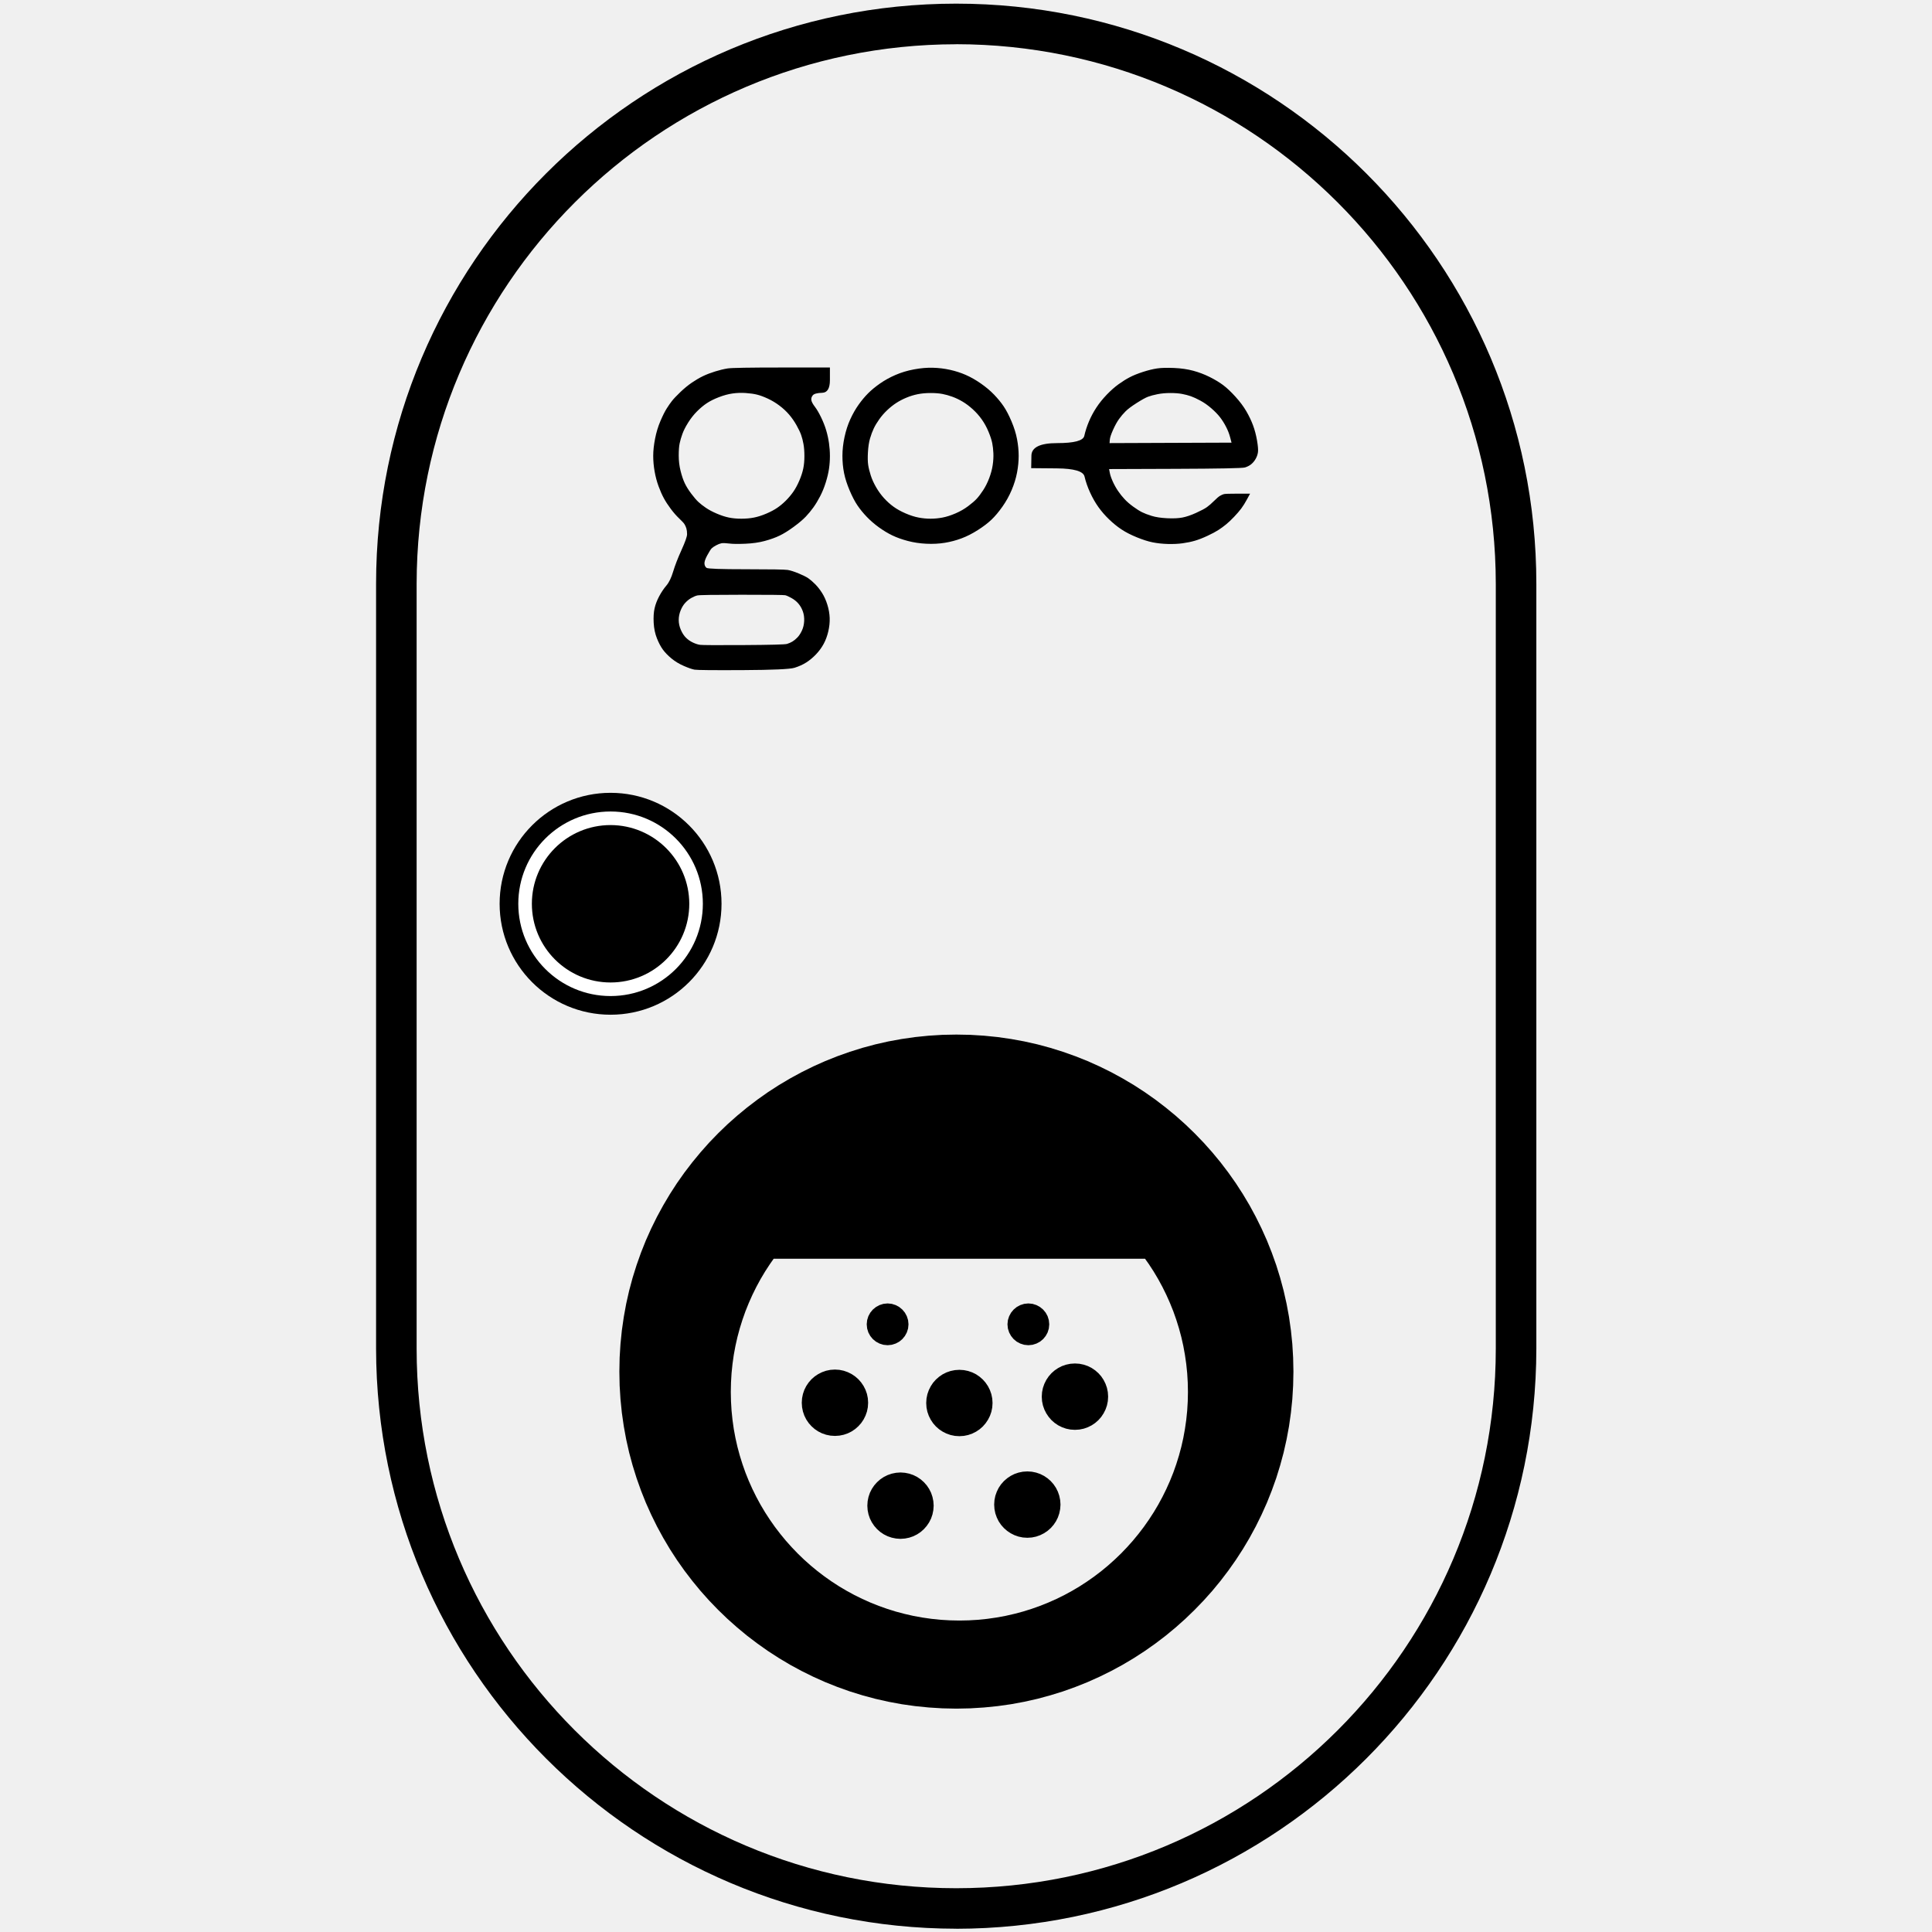
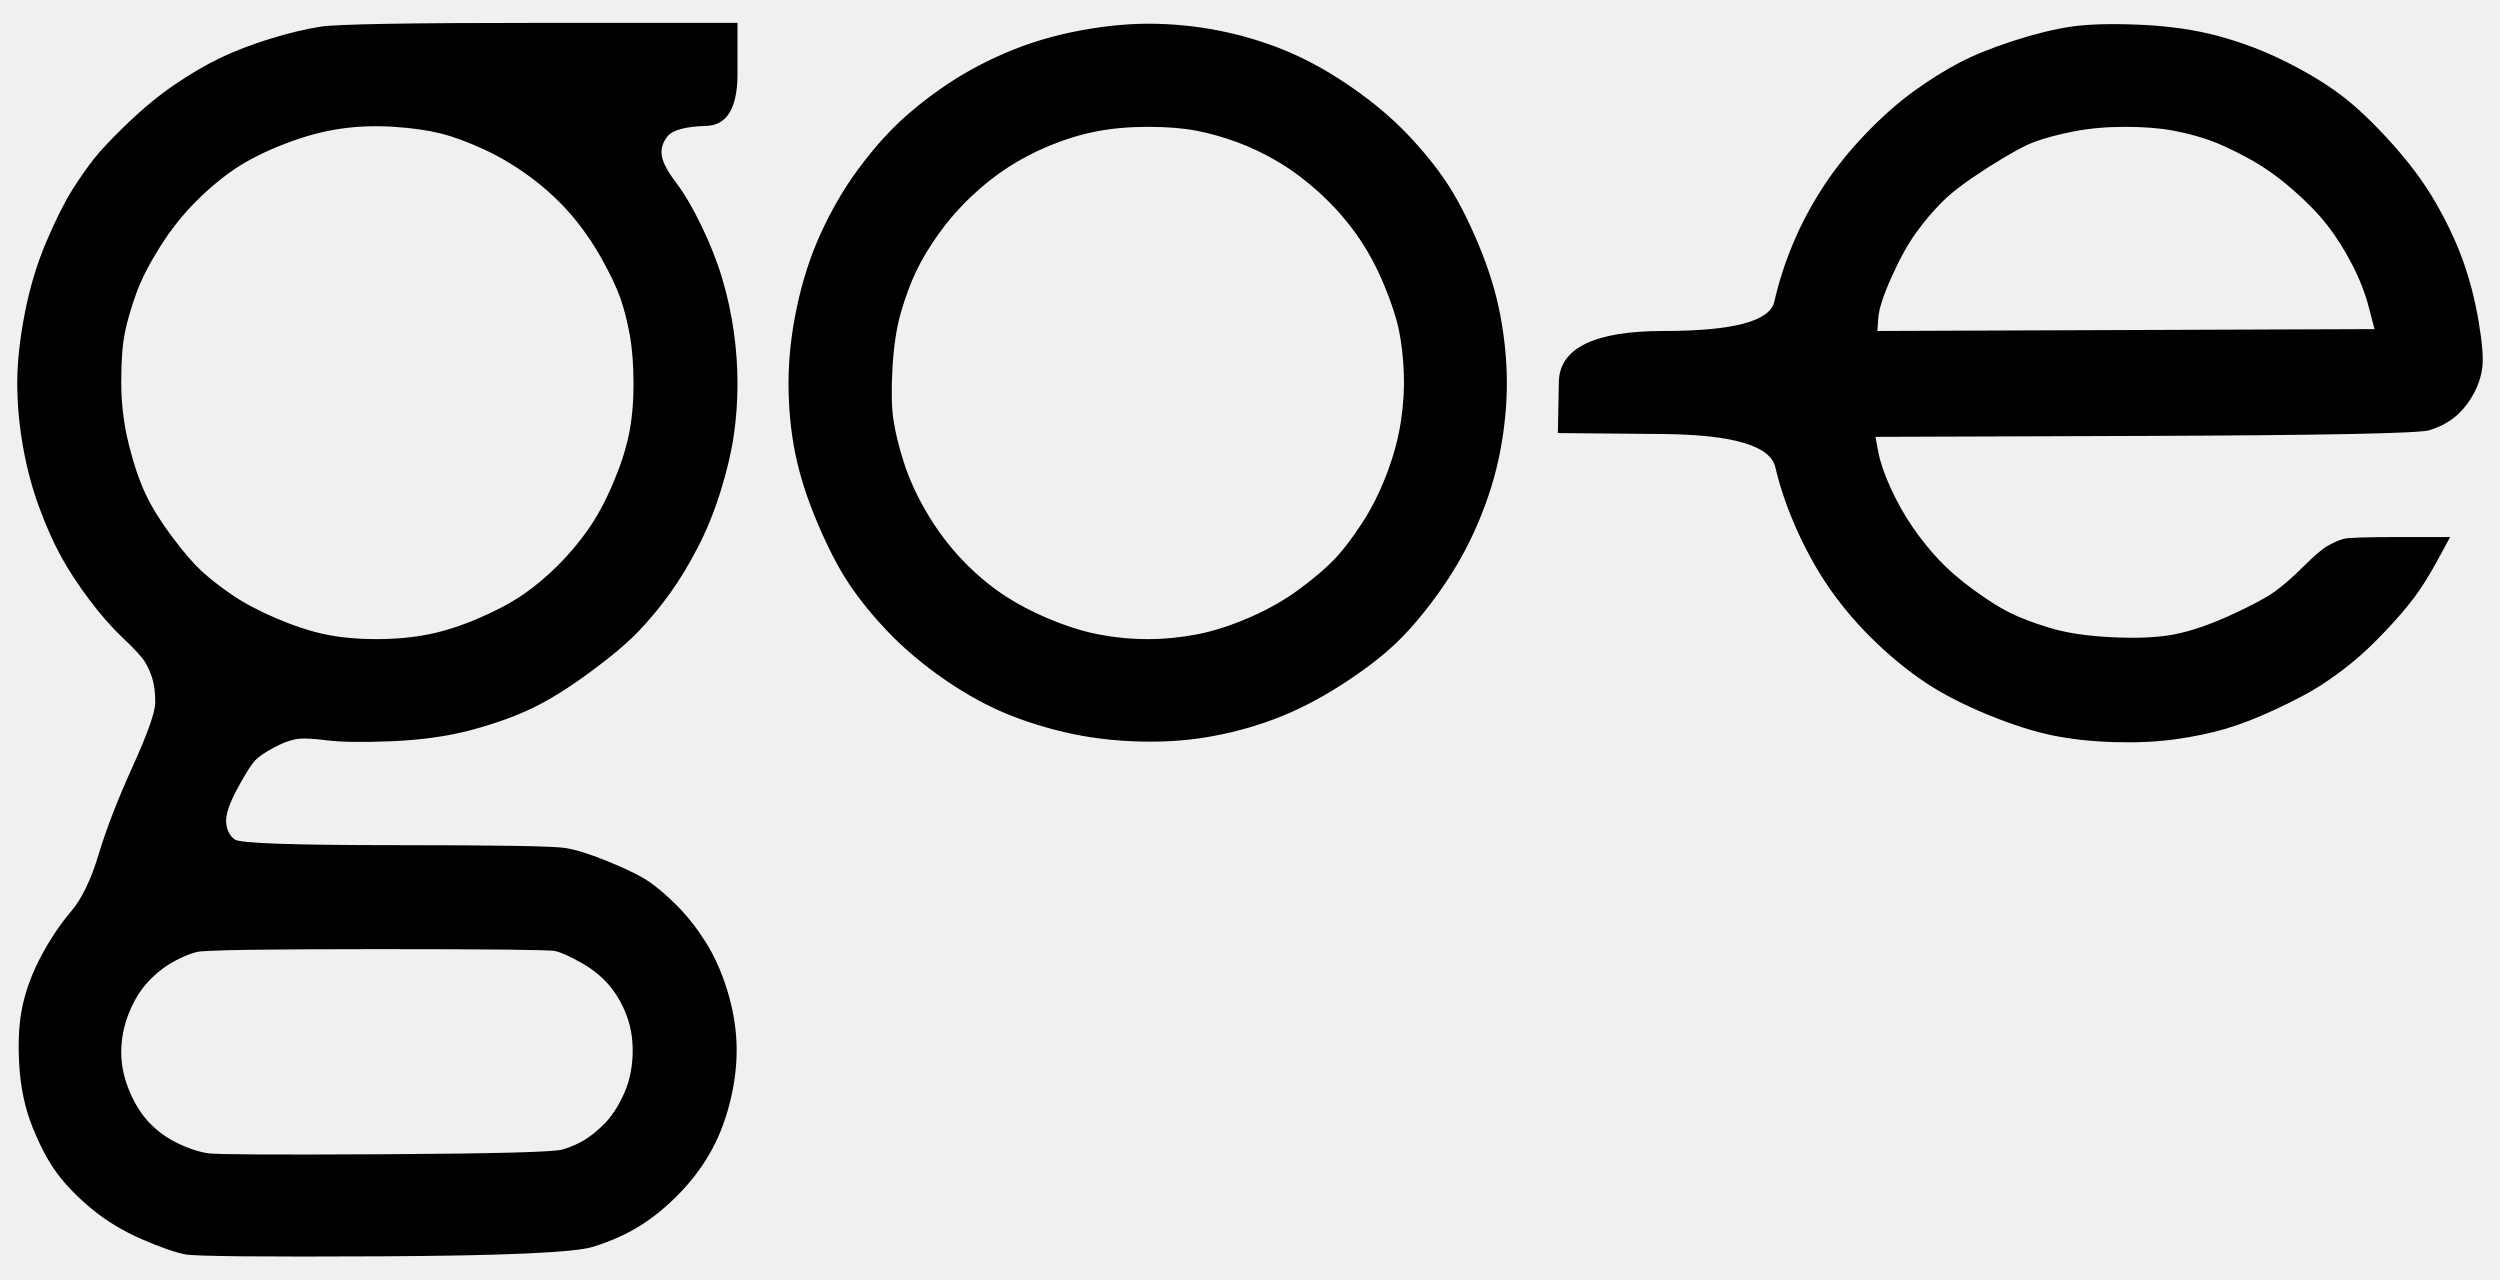
- <svg xmlns="http://www.w3.org/2000/svg" xmlns:ns1="http://vectornator.io" height="100%" stroke-miterlimit="10" style="fill-rule:nonzero;clip-rule:evenodd;stroke-linecap:round;stroke-linejoin:round;" version="1.1" viewBox="0 0 535.5 535.5" width="100%" xml:space="preserve">
+ <svg xmlns="http://www.w3.org/2000/svg" xmlns:ns1="http://vectornator.io" height="100%" stroke-miterlimit="10" style="fill-rule:nonzero;clip-rule:evenodd;stroke-linecap:round;stroke-linejoin:round;" version="1.1" viewBox="0 0 170 87" width="100%" xml:space="preserve">
  <defs />
-   <clipPath id="ArtboardFrame">
-     <rect height="535.5" width="535.5" x="0" y="0" />
-   </clipPath>
-   <g clip-path="url(#ArtboardFrame)" id="Untitled" ns1:layerName="Untitled">
-     <path d="M265.036 534.589C176.279 534.485 104.351 462.563 104.239 373.806L104.239 161.809C104.239 73.004 176.23 1.012 265.036 1.012C353.842 1.012 425.834 73.004 425.834 161.809L425.834 373.806C425.73 462.569 353.799 534.5 265.036 534.604M265.036 12.266C182.476 12.345 115.565 79.249 115.478 161.809L115.478 373.806C115.478 456.405 182.437 523.365 265.036 523.365C347.635 523.365 414.595 456.405 414.595 373.806L414.595 161.809C414.516 79.243 347.603 12.33 265.036 12.251" fill="#000000" fill-rule="nonzero" opacity="1" stroke="none" />
-     <path d="M197.52 1185.1C210.89 1185.1 317.89 1185.1 331.27 1185.1C339.18 1185.1 345.6 1178.68 345.6 1170.77C345.6 1169.82 345.6 1165.04 345.6 1156.44L183.19 1156.44L183.19 1170.77C187.47 1180.33 192.24 1185.1 197.52 1185.1Z" fill="#000000" fill-rule="nonzero" opacity="1" stroke="none" />
-     <path d="M197.52 1185.1C210.89 1185.1 317.89 1185.1 331.27 1185.1C339.18 1185.1 345.6 1178.68 345.6 1170.77C345.6 1169.82 345.6 1165.04 345.6 1156.44L183.19 1156.44L183.19 1170.77C187.47 1180.33 192.24 1185.1 197.52 1185.1Z" fill="#000000" fill-opacity="0" fill-rule="nonzero" opacity="1" stroke="#000000" stroke-linecap="butt" stroke-linejoin="miter" stroke-opacity="0" stroke-width="1" />
-     <path d="M201.686 102.121C200.615 102.293 199.458 102.571 198.216 102.957C196.973 103.342 195.859 103.771 194.873 104.242C193.888 104.714 192.86 105.313 191.788 106.042C190.717 106.77 189.646 107.649 188.575 108.677C187.504 109.705 186.732 110.519 186.261 111.119C185.79 111.719 185.297 112.426 184.783 113.24C184.269 114.054 183.69 115.211 183.048 116.711C182.405 118.211 181.912 119.839 181.569 121.596C181.227 123.352 181.055 124.938 181.055 126.352C181.055 127.766 181.184 129.201 181.441 130.658C181.698 132.115 182.062 133.486 182.533 134.771C183.005 136.057 183.497 137.171 184.012 138.113C184.526 139.056 185.168 140.041 185.94 141.07C186.711 142.098 187.482 142.976 188.254 143.705C189.025 144.433 189.518 144.969 189.732 145.312C189.946 145.654 190.117 146.04 190.246 146.469C190.374 146.897 190.439 147.433 190.439 148.075C190.439 148.718 189.925 150.175 188.896 152.446C187.868 154.717 187.097 156.709 186.582 158.423C186.068 160.137 185.447 161.422 184.719 162.279C183.99 163.136 183.326 164.122 182.726 165.236C182.126 166.35 181.698 167.464 181.441 168.578C181.184 169.692 181.098 171.042 181.184 172.627C181.269 174.212 181.569 175.648 182.083 176.933C182.598 178.219 183.155 179.268 183.755 180.082C184.354 180.897 185.147 181.711 186.133 182.525C187.118 183.339 188.254 184.024 189.539 184.581C190.824 185.138 191.81 185.481 192.495 185.61C193.181 185.738 197.659 185.781 205.928 185.738C214.198 185.695 218.954 185.481 220.196 185.096C221.439 184.71 222.532 184.217 223.474 183.617C224.417 183.017 225.317 182.268 226.174 181.368C227.031 180.468 227.737 179.504 228.295 178.476C228.852 177.447 229.28 176.29 229.58 175.005C229.88 173.72 230.008 172.477 229.966 171.277C229.923 170.078 229.708 168.856 229.323 167.614C228.937 166.371 228.444 165.279 227.845 164.336C227.245 163.393 226.602 162.579 225.916 161.894C225.231 161.208 224.61 160.672 224.053 160.287C223.496 159.901 222.596 159.451 221.353 158.937C220.111 158.423 219.104 158.102 218.332 157.973C217.561 157.845 213.705 157.78 206.764 157.78C199.822 157.78 196.18 157.652 195.838 157.395C195.495 157.138 195.302 156.752 195.259 156.238C195.216 155.724 195.473 154.952 196.03 153.924C196.587 152.896 196.994 152.253 197.251 151.996C197.509 151.739 197.916 151.46 198.473 151.16C199.03 150.86 199.522 150.668 199.951 150.582C200.379 150.496 201.086 150.518 202.072 150.646C203.057 150.775 204.557 150.796 206.571 150.71C208.585 150.625 210.384 150.368 211.97 149.939C213.555 149.511 214.926 149.018 216.083 148.461C217.24 147.904 218.547 147.09 220.004 146.019C221.46 144.947 222.574 144.005 223.346 143.191C224.117 142.377 224.824 141.52 225.467 140.62C226.109 139.72 226.731 138.692 227.33 137.535C227.93 136.378 228.444 135.114 228.873 133.743C229.301 132.372 229.601 131.108 229.773 129.951C229.944 128.794 230.03 127.616 230.03 126.416C230.03 125.216 229.944 124.016 229.773 122.817C229.601 121.617 229.344 120.439 229.001 119.282C228.659 118.125 228.187 116.925 227.588 115.683C226.988 114.44 226.409 113.455 225.852 112.726C225.295 111.998 224.974 111.398 224.888 110.927C224.802 110.455 224.931 110.005 225.274 109.577C225.617 109.148 226.495 108.913 227.909 108.87C229.323 108.827 230.03 107.649 230.03 105.335C230.03 104.178 230.03 103.021 230.03 101.864C225.574 101.864 221.118 101.864 216.661 101.864C207.749 101.864 202.757 101.95 201.686 102.121ZM253.36 102.378C251.518 102.721 249.804 103.235 248.219 103.921C246.633 104.606 245.198 105.399 243.912 106.299C242.627 107.199 241.534 108.099 240.635 108.998C239.735 109.898 238.856 110.948 237.999 112.148C237.143 113.347 236.371 114.697 235.686 116.197C235 117.696 234.465 119.346 234.079 121.146C233.693 122.945 233.5 124.681 233.5 126.352C233.5 128.023 233.65 129.608 233.95 131.108C234.25 132.607 234.764 134.214 235.493 135.928C236.221 137.642 236.95 139.034 237.678 140.106C238.407 141.177 239.263 142.227 240.249 143.255C241.234 144.283 242.348 145.247 243.591 146.147C244.834 147.047 246.076 147.797 247.319 148.397C248.561 148.997 249.997 149.511 251.625 149.939C253.253 150.368 254.967 150.625 256.767 150.71C258.566 150.796 260.259 150.71 261.844 150.453C263.429 150.196 264.972 149.789 266.472 149.232C267.971 148.675 269.492 147.904 271.035 146.918C272.577 145.933 273.841 144.969 274.827 144.026C275.812 143.084 276.819 141.884 277.848 140.427C278.876 138.97 279.733 137.428 280.419 135.799C281.104 134.171 281.597 132.565 281.897 130.979C282.197 129.394 282.347 127.851 282.347 126.352C282.347 124.852 282.197 123.309 281.897 121.724C281.597 120.139 281.083 118.489 280.354 116.775C279.626 115.061 278.897 113.669 278.169 112.598C277.441 111.526 276.562 110.455 275.534 109.384C274.506 108.313 273.284 107.284 271.87 106.299C270.456 105.313 269.064 104.521 267.693 103.921C266.322 103.321 264.865 102.85 263.322 102.507C261.78 102.164 260.194 101.971 258.566 101.929C256.938 101.886 255.203 102.036 253.36 102.378ZM320.717 102.121C319.56 102.293 318.253 102.614 316.796 103.085C315.339 103.557 314.118 104.049 313.133 104.564C312.147 105.078 311.119 105.721 310.048 106.492C308.976 107.263 307.884 108.227 306.77 109.384C305.656 110.541 304.692 111.741 303.878 112.983C303.063 114.226 302.378 115.511 301.821 116.839C301.264 118.168 300.835 119.496 300.535 120.824C300.236 122.153 297.729 122.817 293.016 122.817C288.302 122.817 285.924 123.974 285.882 126.287C285.86 127.444 285.839 128.601 285.817 129.758C288.195 129.779 290.573 129.801 292.951 129.822C297.708 129.865 300.257 130.615 300.6 132.072C300.942 133.529 301.457 135.007 302.142 136.506C302.828 138.006 303.599 139.356 304.456 140.556C305.313 141.755 306.298 142.891 307.412 143.962C308.527 145.033 309.662 145.954 310.819 146.726C311.976 147.497 313.39 148.225 315.061 148.911C316.732 149.596 318.21 150.068 319.495 150.325C320.781 150.582 322.173 150.732 323.673 150.775C325.173 150.818 326.544 150.753 327.786 150.582C329.029 150.411 330.165 150.175 331.193 149.875C332.221 149.575 333.378 149.125 334.663 148.525C335.949 147.925 336.956 147.39 337.684 146.918C338.413 146.447 339.12 145.933 339.805 145.376C340.491 144.819 341.241 144.112 342.055 143.255C342.869 142.398 343.533 141.627 344.047 140.941C344.561 140.256 345.097 139.399 345.654 138.37C345.932 137.856 346.211 137.342 346.489 136.828C345.354 136.828 344.218 136.828 343.083 136.828C340.812 136.828 339.527 136.871 339.227 136.956C338.927 137.042 338.584 137.192 338.198 137.406C337.813 137.621 337.256 138.092 336.527 138.82C335.799 139.549 335.135 140.127 334.535 140.556C333.935 140.984 332.928 141.52 331.514 142.162C330.1 142.805 328.836 143.234 327.722 143.448C326.608 143.662 325.194 143.726 323.48 143.641C321.766 143.555 320.352 143.341 319.238 142.998C318.124 142.655 317.225 142.312 316.539 141.97C315.853 141.627 315.039 141.113 314.097 140.427C313.154 139.741 312.361 139.056 311.719 138.37C311.076 137.685 310.476 136.935 309.919 136.121C309.362 135.307 308.869 134.428 308.441 133.486C308.012 132.543 307.734 131.729 307.605 131.043C307.541 130.701 307.477 130.358 307.412 130.015C313.518 129.994 319.624 129.972 325.73 129.951C337.941 129.908 344.39 129.779 345.075 129.565C345.761 129.351 346.339 129.051 346.811 128.665C347.282 128.28 347.689 127.787 348.032 127.187C348.375 126.587 348.589 125.966 348.675 125.323C348.76 124.681 348.675 123.609 348.418 122.11C348.16 120.61 347.796 119.218 347.325 117.932C346.854 116.647 346.232 115.34 345.461 114.012C344.69 112.683 343.683 111.334 342.44 109.962C341.198 108.591 340.062 107.52 339.034 106.749C338.006 105.978 336.763 105.228 335.306 104.499C333.849 103.771 332.328 103.193 330.743 102.764C329.158 102.336 327.379 102.078 325.408 101.993C323.437 101.907 321.874 101.95 320.717 102.121ZM206.699 108.934C207.942 109.02 208.992 109.17 209.849 109.384C210.706 109.598 211.691 109.962 212.805 110.477C213.919 110.991 214.99 111.633 216.019 112.405C217.047 113.176 217.947 114.012 218.718 114.911C219.489 115.811 220.175 116.797 220.775 117.868C221.375 118.939 221.803 119.839 222.06 120.567C222.317 121.296 222.532 122.131 222.703 123.074C222.874 124.016 222.96 125.13 222.96 126.416C222.96 127.701 222.853 128.858 222.639 129.887C222.424 130.915 222.06 132.029 221.546 133.229C221.032 134.428 220.475 135.457 219.875 136.314C219.275 137.171 218.59 137.985 217.818 138.756C217.047 139.527 216.254 140.191 215.44 140.748C214.626 141.305 213.619 141.841 212.42 142.355C211.22 142.869 210.084 143.234 209.013 143.448C207.942 143.662 206.764 143.769 205.478 143.769C204.193 143.769 203.036 143.662 202.008 143.448C200.979 143.234 199.865 142.869 198.665 142.355C197.466 141.841 196.459 141.305 195.645 140.748C194.831 140.191 194.145 139.656 193.588 139.142C193.031 138.627 192.367 137.856 191.596 136.828C190.824 135.799 190.224 134.835 189.796 133.936C189.368 133.036 188.982 131.9 188.639 130.529C188.296 129.158 188.125 127.744 188.125 126.287C188.125 124.831 188.211 123.695 188.382 122.881C188.553 122.067 188.811 121.188 189.153 120.246C189.496 119.303 190.032 118.253 190.76 117.097C191.488 115.94 192.303 114.911 193.202 114.012C194.102 113.112 195.002 112.362 195.902 111.762C196.802 111.162 197.916 110.605 199.244 110.091C200.572 109.577 201.836 109.234 203.036 109.063C204.236 108.891 205.457 108.848 206.699 108.934ZM257.924 108.934C259.209 108.934 260.302 109.02 261.201 109.191C262.101 109.363 263.022 109.62 263.965 109.962C264.908 110.305 265.85 110.755 266.793 111.312C267.736 111.869 268.678 112.576 269.621 113.433C270.564 114.29 271.399 115.233 272.128 116.261C272.856 117.289 273.477 118.425 273.991 119.667C274.506 120.91 274.848 121.96 275.02 122.817C275.191 123.674 275.298 124.616 275.341 125.645C275.384 126.673 275.32 127.766 275.148 128.922C274.977 130.079 274.656 131.279 274.184 132.522C273.713 133.764 273.156 134.878 272.513 135.864C271.87 136.849 271.271 137.642 270.714 138.242C270.157 138.842 269.364 139.527 268.336 140.298C267.307 141.07 266.15 141.734 264.865 142.291C263.579 142.848 262.38 143.234 261.266 143.448C260.152 143.662 259.038 143.769 257.924 143.769C256.81 143.769 255.696 143.662 254.581 143.448C253.467 143.234 252.268 142.848 250.982 142.291C249.697 141.734 248.583 141.113 247.64 140.427C246.698 139.741 245.819 138.949 245.005 138.049C244.191 137.149 243.463 136.142 242.82 135.028C242.177 133.914 241.684 132.822 241.342 131.75C240.999 130.679 240.763 129.715 240.635 128.858C240.506 128.001 240.485 126.823 240.57 125.323C240.656 123.824 240.849 122.56 241.149 121.531C241.449 120.503 241.791 119.582 242.177 118.768C242.563 117.954 243.077 117.097 243.72 116.197C244.362 115.297 245.091 114.461 245.905 113.69C246.719 112.919 247.554 112.255 248.411 111.698C249.268 111.141 250.211 110.648 251.239 110.22C252.268 109.791 253.317 109.47 254.389 109.255C255.46 109.041 256.638 108.934 257.924 108.934ZM324.38 108.934C325.666 108.934 326.758 109.02 327.658 109.191C328.558 109.363 329.372 109.577 330.1 109.834C330.829 110.091 331.707 110.498 332.735 111.055C333.764 111.612 334.771 112.319 335.756 113.176C336.742 114.033 337.534 114.847 338.134 115.618C338.734 116.39 339.291 117.268 339.805 118.253C340.319 119.239 340.705 120.224 340.962 121.21C341.091 121.703 341.219 122.195 341.348 122.688C335.713 122.71 330.079 122.731 324.444 122.752C318.81 122.774 313.175 122.795 307.541 122.817C307.562 122.517 307.584 122.217 307.605 121.917C307.648 121.317 307.948 120.396 308.505 119.153C309.062 117.911 309.619 116.904 310.176 116.132C310.733 115.361 311.333 114.654 311.976 114.012C312.618 113.369 313.647 112.598 315.061 111.698C316.475 110.798 317.524 110.22 318.21 109.962C318.896 109.705 319.774 109.47 320.845 109.255C321.916 109.041 323.095 108.934 324.38 108.934ZM205.542 164.85C213.212 164.85 217.24 164.893 217.625 164.979C218.011 165.064 218.59 165.321 219.361 165.75C220.132 166.178 220.775 166.693 221.289 167.292C221.803 167.892 222.21 168.599 222.51 169.413C222.81 170.227 222.939 171.127 222.896 172.113C222.853 173.098 222.639 173.998 222.253 174.812C221.867 175.626 221.439 176.269 220.968 176.74C220.496 177.212 220.046 177.576 219.618 177.833C219.189 178.09 218.697 178.304 218.14 178.476C217.583 178.647 213.576 178.754 206.121 178.797C198.665 178.84 194.638 178.818 194.038 178.733C193.438 178.647 192.774 178.433 192.046 178.09C191.317 177.747 190.674 177.297 190.117 176.74C189.56 176.183 189.089 175.455 188.703 174.555C188.318 173.655 188.125 172.755 188.125 171.856C188.125 170.956 188.296 170.078 188.639 169.221C188.982 168.364 189.41 167.657 189.925 167.1C190.439 166.543 190.996 166.093 191.596 165.75C192.195 165.407 192.752 165.171 193.267 165.043C193.781 164.914 197.873 164.85 205.542 164.85Z" fill="#000000" fill-rule="nonzero" opacity="1" stroke="none" />
-     <path d="M276.509 287.446L280.233 287.98L283.903 288.651L287.527 289.466L291.087 290.427L294.603 291.523L298.046 292.746L301.434 294.096L304.75 295.582L308.003 297.186L311.174 298.916L314.282 300.755L317.299 302.712L320.243 304.787L323.097 306.971L325.87 309.254L328.542 311.637L331.125 314.128L333.616 316.71L336.008 319.392L338.291 322.156L340.466 325.01L342.541 327.954L344.498 330.98L346.346 334.079L348.067 337.259L349.671 340.503L351.157 343.819L352.507 347.207L353.739 350.659L354.826 354.165L355.787 357.735L356.602 361.35L357.282 365.029L357.807 368.743L358.197 372.512L358.423 376.318L358.505 380.168L358.423 384.019L358.197 387.824L357.807 391.593L357.282 395.317L356.602 398.986L355.787 402.611L354.826 406.171L353.739 409.687L352.507 413.13L351.157 416.518L349.671 419.834L348.067 423.087L346.346 426.258L344.498 429.365L342.541 432.383L340.466 435.327L338.291 438.181L336.008 440.954L333.616 443.626L331.125 446.208L328.542 448.7L325.87 451.083L323.097 453.375L320.243 455.55L317.299 457.624L314.282 459.581L311.174 461.43L308.003 463.151L304.75 464.755L301.434 466.241L298.046 467.591L294.603 468.823L291.087 469.91L287.527 470.87L283.903 471.686L280.233 472.365L276.509 472.891L272.74 473.271L268.935 473.507L265.084 473.589L261.234 473.507L257.429 473.271L253.659 472.891L249.945 472.365L246.266 471.686L242.651 470.87L239.082 469.91L235.575 468.823L232.123 467.591L228.735 466.241L225.419 464.755L222.175 463.151L218.995 461.43L215.896 459.581L212.87 457.624L209.935 455.55L207.072 453.375L204.308 451.083L201.626 448.7L199.044 446.208L196.553 443.626L194.17 440.954L191.887 438.181L189.703 435.327L187.628 432.383L185.671 429.365L183.832 426.258L182.102 423.087L180.498 419.834L179.012 416.518L177.662 413.13L176.439 409.687L175.343 406.171L174.382 402.611L173.567 398.986L172.896 395.317L172.362 391.593L171.981 387.824L171.746 384.019L171.673 380.168L171.746 376.318L171.981 372.512L172.362 368.743L172.896 365.029L173.567 361.35L174.382 357.735L175.343 354.165L176.439 350.659L177.662 347.207L179.012 343.819L180.498 340.503L182.102 337.259L183.832 334.079L185.671 330.98L187.628 327.954L189.703 325.01L191.887 322.156L194.17 319.392L196.553 316.71L199.044 314.128L201.626 311.637L204.308 309.254L207.072 306.971L209.935 304.787L212.87 302.712L215.896 300.755L218.995 298.916L222.175 297.186L225.419 295.582L228.735 294.096L232.123 292.746L235.575 291.523L239.082 290.427L242.651 289.466L246.266 288.651L249.945 287.98L253.659 287.446L257.429 287.065L261.234 286.83L265.084 286.757L268.935 286.83L272.74 287.065L272.74 287.065L276.509 287.446ZM212.055 352.444L210.805 354.546L209.636 356.702L208.549 358.904L207.543 361.16L206.619 363.452L205.794 365.79L205.051 368.173L204.399 370.592L203.846 373.047L203.384 375.539L203.031 378.057L202.768 380.612L202.614 383.194L202.56 385.804L202.614 388.422L202.768 391.004L203.031 393.559L203.384 396.078L203.846 398.57L204.399 401.025L205.051 403.444L205.794 405.827L206.619 408.165L207.543 410.466L208.549 412.713L209.636 414.914L210.805 417.071L212.055 419.173L213.387 421.22L214.791 423.223L216.268 425.152L217.817 427.037L219.439 428.849L221.124 430.607L222.873 432.292L224.694 433.914L226.569 435.463L228.508 436.94L230.502 438.344L232.549 439.676L234.66 440.926L236.807 442.095L239.018 443.182L241.265 444.188L243.557 445.103L245.904 445.937L248.278 446.68L250.697 447.323L253.152 447.885L255.644 448.338L258.171 448.7L260.726 448.963L263.309 449.117L265.918 449.171L268.527 449.117L271.11 448.963L273.665 448.7L276.183 448.338L278.675 447.885L281.13 447.323L283.549 446.68L285.932 445.937L288.27 445.103L290.562 444.188L292.818 443.182L295.02 442.095L297.176 440.926L299.278 439.676L301.325 438.344L303.319 436.94L305.258 435.463L307.133 433.914L308.945 432.292L310.703 430.607L312.388 428.849L314.01 427.037L315.559 425.152L317.036 423.223L318.44 421.22L319.772 419.173L321.022 417.071L322.191 414.914L323.278 412.713L324.284 410.466L325.208 408.165L326.033 405.827L326.776 403.444L327.428 401.025L327.981 398.57L328.434 396.078L328.796 393.559L329.059 391.004L329.213 388.422L329.267 385.804L329.213 383.194L329.059 380.612L328.796 378.057L328.434 375.539L327.981 373.047L327.428 370.592L326.776 368.173L326.033 365.79L325.208 363.452L324.284 361.16L323.278 358.904L322.191 356.702L321.022 354.546L319.772 352.444L318.44 350.396L317.371 348.883L214.447 348.883L213.387 350.396L213.387 350.396L212.055 352.444ZM253.17 408.853L254.23 409.388L255.209 410.049L256.088 410.828L256.867 411.707L257.528 412.686L258.063 413.746L258.452 414.887L258.697 416.083L258.788 417.333L258.697 418.575L258.452 419.771L258.063 420.903L257.528 421.963L256.867 422.942L256.088 423.83L255.209 424.609L254.23 425.27L253.17 425.805L252.038 426.194L250.842 426.439L249.601 426.53L248.35 426.439L247.154 426.194L246.022 425.805L244.953 425.27L243.974 424.609L243.095 423.83L242.316 422.942L241.655 421.963L241.12 420.903L240.731 419.771L240.486 418.575L240.404 417.333L240.486 416.083L240.731 414.887L241.12 413.746L241.655 412.686L242.316 411.707L243.095 410.828L243.974 410.049L244.953 409.388L246.022 408.853L247.154 408.463L248.35 408.219L249.601 408.128L250.842 408.219L252.038 408.463L252.038 408.463L253.17 408.853ZM288.324 408.554L289.384 409.089L290.363 409.75L291.25 410.529L292.021 411.408L292.682 412.387L293.217 413.456L293.606 414.588L293.851 415.784L293.941 417.034L293.851 418.276L293.606 419.472L293.217 420.604L292.682 421.673L292.021 422.652L291.25 423.531L290.363 424.31L289.384 424.971L288.324 425.506L287.191 425.904L286.005 426.149L284.754 426.231L283.504 426.149L282.308 425.904L281.175 425.506L280.115 424.971L279.137 424.31L278.249 423.531L277.47 422.652L276.808 421.673L276.283 420.604L275.884 419.472L275.64 418.276L275.558 417.034L275.64 415.784L275.884 414.588L276.283 413.456L276.808 412.387L277.47 411.408L278.249 410.529L279.137 409.75L280.115 409.089L281.175 408.554L282.308 408.165L283.504 407.92L284.754 407.838L286.005 407.92L287.191 408.165L287.191 408.165L288.324 408.554ZM269.488 380.395L270.557 380.929L271.526 381.591L272.414 382.37L273.184 383.249L273.846 384.227L274.38 385.296L274.779 386.429L275.024 387.625L275.105 388.875L275.024 390.126L274.779 391.322L274.38 392.454L273.846 393.514L273.184 394.493L272.414 395.38L271.526 396.16L270.557 396.812L269.488 397.347L268.355 397.745L267.168 397.99L265.918 398.071L264.668 397.99L263.472 397.745L262.339 397.347L261.279 396.812L260.301 396.16L259.413 395.38L258.634 394.493L257.981 393.514L257.447 392.454L257.048 391.322L256.803 390.126L256.722 388.875L256.803 387.625L257.048 386.429L257.447 385.296L257.981 384.227L258.634 383.249L259.413 382.37L260.301 381.591L261.279 380.929L262.339 380.395L263.472 380.005L264.668 379.761L265.918 379.679L267.168 379.761L268.355 380.005L268.355 380.005L269.488 380.395ZM234.995 380.331L236.064 380.866L237.043 381.527L237.922 382.297L238.701 383.185L239.362 384.164L239.897 385.224L240.296 386.356L240.54 387.552L240.622 388.803L240.54 390.053L240.296 391.249L239.897 392.382L239.362 393.451L238.701 394.429L237.922 395.308L237.043 396.087L236.064 396.749L234.995 397.283L233.863 397.673L232.667 397.917L231.426 397.999L230.175 397.917L228.979 397.673L227.847 397.283L226.778 396.749L225.799 396.087L224.92 395.308L224.141 394.429L223.48 393.451L222.945 392.382L222.556 391.249L222.311 390.053L222.229 388.803L222.311 387.552L222.556 386.356L222.945 385.224L223.48 384.164L224.141 383.185L224.92 382.297L225.799 381.527L226.778 380.866L227.847 380.331L228.979 379.933L230.175 379.688L231.426 379.607L232.667 379.688L233.863 379.933L233.863 379.933L234.995 380.331ZM301.525 378.637L302.585 379.172L303.563 379.833L304.451 380.612L305.23 381.491L305.883 382.47L306.417 383.539L306.816 384.671L307.061 385.867L307.142 387.118L307.061 388.368L306.816 389.564L306.417 390.696L305.883 391.756L305.23 392.735L304.451 393.623L303.563 394.402L302.585 395.063L301.525 395.589L300.392 395.988L299.196 396.232L297.946 396.314L296.696 396.232L295.5 395.988L294.367 395.589L293.307 395.063L292.329 394.402L291.441 393.623L290.671 392.735L290.009 391.756L289.475 390.696L289.076 389.564L288.831 388.368L288.75 387.118L288.831 385.867L289.076 384.671L289.475 383.539L290.009 382.47L290.671 381.491L291.441 380.612L292.329 379.833L293.307 379.172L294.367 378.637L295.5 378.248L296.696 378.003L297.946 377.921L299.196 378.003L300.392 378.248L300.392 378.248L301.525 378.637ZM288.27 362.274L289.13 362.981L289.837 363.833L290.372 364.82L290.707 365.907L290.825 367.067L290.707 368.236L290.372 369.323L289.837 370.302L289.13 371.162L288.27 371.869L287.291 372.395L286.204 372.739L285.035 372.857L283.875 372.739L282.788 372.395L281.801 371.869L280.949 371.162L280.242 370.302L279.708 369.323L279.363 368.236L279.246 367.067L279.363 365.907L279.708 364.82L280.242 363.833L280.949 362.981L281.801 362.274L282.788 361.74L283.875 361.395L285.035 361.278L286.204 361.395L287.291 361.74L287.291 361.74L288.27 362.274ZM249.256 362.274L250.108 362.981L250.815 363.833L251.349 364.82L251.693 365.907L251.811 367.067L251.693 368.236L251.349 369.323L250.815 370.302L250.108 371.162L249.256 371.869L248.269 372.395L247.181 372.739L246.022 372.857L244.853 372.739L243.766 372.395L242.787 371.869L241.926 371.162L241.22 370.302L240.685 369.323L240.35 368.236L240.232 367.067L240.35 365.907L240.685 364.82L241.22 363.833L241.926 362.981L242.787 362.274L243.766 361.74L244.853 361.395L246.022 361.278L247.181 361.395L248.269 361.74L248.269 361.74L249.256 362.274Z" fill="#000000" fill-rule="nonzero" opacity="1" stroke="none" />
-     <path d="M259.64 186.69L259.64 187.42L259.64 187.42L259.64 187.94L259.64 187.22L259.64 187.22L259.64 186.69L259.64 186.69Z" fill="#171717" fill-rule="nonzero" opacity="1" stroke="none" />
-     <path d="M169.235 219.749C186.219 219.749 199.988 233.518 199.988 250.502C199.988 267.486 186.219 281.255 169.235 281.255C152.251 281.255 138.482 267.486 138.482 250.502C138.482 233.518 152.251 219.749 169.235 219.749" fill="#000000" fill-rule="nonzero" opacity="1" stroke="none" />
-     <path d="M169.235 276.079C155.109 276.079 143.658 264.628 143.658 250.502C143.658 236.376 155.109 224.925 169.235 224.925C183.361 224.925 194.812 236.376 194.812 250.502C194.812 264.628 183.361 276.079 169.235 276.079M169.235 228.686C157.186 228.686 147.419 238.453 147.419 250.502C147.419 262.55 157.186 272.318 169.235 272.318C181.283 272.318 191.051 262.55 191.051 250.502C191.022 238.465 181.271 228.715 169.235 228.686" fill="#ffffff" fill-rule="nonzero" opacity="1" stroke="none" />
+   <g id="Untitled" ns1:layerName="Untitled">
+     <path d="M21.805 1.812C20.734 1.983 19.577 2.262 18.335 2.648C17.092 3.033 15.978 3.462 14.992 3.933C14.007 4.404 12.979 5.004 11.908 5.733C10.836 6.461 9.765 7.339 8.694 8.368C7.623 9.396 6.851 10.21 6.38 10.81C5.909 11.41 5.416 12.117 4.902 12.931C4.388 13.745 3.809 14.902 3.167 16.402C2.524 17.901 2.031 19.529 1.688 21.286C1.346 23.043 1.174 24.628 1.174 26.042C1.174 27.456 1.303 28.892 1.56 30.349C1.817 31.805 2.181 33.176 2.652 34.462C3.124 35.747 3.616 36.861 4.131 37.804C4.645 38.747 5.288 39.732 6.059 40.76C6.83 41.789 7.601 42.667 8.373 43.396C9.144 44.124 9.637 44.66 9.851 45.002C10.065 45.345 10.236 45.731 10.365 46.159C10.493 46.588 10.558 47.123 10.558 47.766C10.558 48.409 10.044 49.865 9.015 52.136C7.987 54.407 7.216 56.4 6.702 58.114C6.187 59.828 5.566 61.113 4.838 61.97C4.109 62.827 3.445 63.812 2.845 64.926C2.245 66.04 1.817 67.154 1.56 68.269C1.303 69.383 1.217 70.732 1.303 72.318C1.388 73.903 1.688 75.338 2.203 76.624C2.717 77.909 3.274 78.959 3.874 79.773C4.473 80.587 5.266 81.401 6.252 82.215C7.237 83.029 8.373 83.715 9.658 84.272C10.943 84.829 11.929 85.172 12.614 85.3C13.3 85.429 17.778 85.472 26.047 85.429C34.317 85.386 39.073 85.172 40.315 84.786C41.558 84.401 42.651 83.908 43.593 83.308C44.536 82.708 45.436 81.958 46.293 81.058C47.15 80.159 47.857 79.195 48.414 78.166C48.971 77.138 49.399 75.981 49.699 74.696C49.999 73.41 50.127 72.168 50.085 70.968C50.042 69.768 49.828 68.547 49.442 67.305C49.056 66.062 48.563 64.969 47.964 64.027C47.364 63.084 46.721 62.27 46.035 61.584C45.35 60.899 44.729 60.363 44.172 59.978C43.615 59.592 42.715 59.142 41.472 58.628C40.23 58.114 39.223 57.792 38.452 57.664C37.68 57.535 33.824 57.471 26.883 57.471C19.941 57.471 16.299 57.342 15.957 57.085C15.614 56.828 15.421 56.443 15.378 55.928C15.335 55.414 15.592 54.643 16.149 53.615C16.706 52.586 17.113 51.944 17.37 51.687C17.628 51.429 18.035 51.151 18.592 50.851C19.149 50.551 19.642 50.358 20.07 50.273C20.498 50.187 21.205 50.208 22.191 50.337C23.176 50.465 24.676 50.487 26.69 50.401C28.704 50.315 30.503 50.058 32.089 49.63C33.674 49.201 35.045 48.709 36.202 48.152C37.359 47.595 38.666 46.781 40.123 45.709C41.579 44.638 42.693 43.696 43.465 42.881C44.236 42.067 44.943 41.21 45.586 40.31C46.228 39.411 46.85 38.382 47.45 37.225C48.049 36.069 48.563 34.805 48.992 33.434C49.42 32.062 49.72 30.798 49.892 29.642C50.063 28.485 50.149 27.306 50.149 26.107C50.149 24.907 50.063 23.707 49.892 22.507C49.72 21.308 49.463 20.129 49.121 18.973C48.778 17.816 48.306 16.616 47.707 15.373C47.107 14.131 46.528 13.145 45.971 12.417C45.414 11.688 45.093 11.088 45.007 10.617C44.922 10.146 45.05 9.696 45.393 9.268C45.736 8.839 46.614 8.603 48.028 8.561C49.442 8.518 50.149 7.339 50.149 5.026C50.149 3.869 50.149 2.712 50.149 1.555C45.693 1.555 41.237 1.555 36.781 1.555C27.868 1.555 22.876 1.641 21.805 1.812ZM73.479 2.069C71.637 2.412 69.923 2.926 68.338 3.612C66.752 4.297 65.317 5.09 64.031 5.99C62.746 6.889 61.654 7.789 60.754 8.689C59.854 9.589 58.975 10.639 58.118 11.838C57.262 13.038 56.49 14.388 55.805 15.887C55.119 17.387 54.584 19.037 54.198 20.836C53.812 22.636 53.62 24.371 53.62 26.042C53.62 27.713 53.77 29.299 54.069 30.798C54.369 32.298 54.883 33.905 55.612 35.619C56.34 37.333 57.069 38.725 57.797 39.796C58.526 40.868 59.383 41.917 60.368 42.946C61.353 43.974 62.468 44.938 63.71 45.838C64.953 46.738 66.195 47.487 67.438 48.087C68.68 48.687 70.116 49.201 71.744 49.63C73.372 50.058 75.086 50.315 76.886 50.401C78.685 50.487 80.378 50.401 81.963 50.144C83.549 49.887 85.091 49.48 86.591 48.923C88.09 48.366 89.612 47.595 91.154 46.609C92.697 45.624 93.96 44.66 94.946 43.717C95.931 42.774 96.938 41.575 97.967 40.118C98.995 38.661 99.852 37.118 100.538 35.49C101.223 33.862 101.716 32.255 102.016 30.67C102.316 29.084 102.466 27.542 102.466 26.042C102.466 24.543 102.316 23 102.016 21.415C101.716 19.829 101.202 18.18 100.473 16.466C99.745 14.752 99.016 13.359 98.288 12.288C97.56 11.217 96.681 10.146 95.653 9.075C94.625 8.004 93.403 6.975 91.99 5.99C90.576 5.004 89.183 4.212 87.812 3.612C86.441 3.012 84.984 2.54 83.441 2.198C81.899 1.855 80.314 1.662 78.685 1.619C77.057 1.576 75.322 1.726 73.479 2.069ZM140.836 1.812C139.679 1.983 138.372 2.305 136.915 2.776C135.458 3.247 134.237 3.74 133.252 4.254C132.266 4.769 131.238 5.411 130.167 6.182C129.095 6.954 128.003 7.918 126.889 9.075C125.775 10.232 124.811 11.431 123.997 12.674C123.183 13.916 122.497 15.202 121.94 16.53C121.383 17.858 120.954 19.187 120.654 20.515C120.355 21.843 117.848 22.507 113.135 22.507C108.422 22.507 106.043 23.664 106.001 25.978C105.979 27.135 105.958 28.292 105.936 29.449C108.314 29.47 110.692 29.491 113.07 29.513C117.827 29.556 120.376 30.306 120.719 31.762C121.062 33.219 121.576 34.697 122.261 36.197C122.947 37.697 123.718 39.047 124.575 40.246C125.432 41.446 126.417 42.581 127.532 43.653C128.646 44.724 129.781 45.645 130.938 46.416C132.095 47.188 133.509 47.916 135.18 48.602C136.851 49.287 138.329 49.758 139.615 50.016C140.9 50.273 142.292 50.423 143.792 50.465C145.292 50.508 146.663 50.444 147.906 50.273C149.148 50.101 150.284 49.865 151.312 49.566C152.34 49.266 153.497 48.816 154.783 48.216C156.068 47.616 157.075 47.08 157.803 46.609C158.532 46.138 159.239 45.624 159.924 45.067C160.61 44.51 161.36 43.803 162.174 42.946C162.988 42.089 163.652 41.318 164.166 40.632C164.68 39.946 165.216 39.089 165.773 38.061C166.051 37.547 166.33 37.033 166.608 36.519C165.473 36.519 164.338 36.519 163.202 36.519C160.931 36.519 159.646 36.561 159.346 36.647C159.046 36.733 158.703 36.883 158.317 37.097C157.932 37.311 157.375 37.782 156.646 38.511C155.918 39.239 155.254 39.818 154.654 40.246C154.054 40.675 153.047 41.21 151.633 41.853C150.219 42.496 148.955 42.924 147.841 43.139C146.727 43.353 145.313 43.417 143.599 43.331C141.885 43.246 140.471 43.031 139.357 42.689C138.243 42.346 137.344 42.003 136.658 41.66C135.972 41.318 135.158 40.803 134.216 40.118C133.273 39.432 132.48 38.747 131.838 38.061C131.195 37.376 130.595 36.626 130.038 35.812C129.481 34.997 128.988 34.119 128.56 33.176C128.131 32.234 127.853 31.42 127.724 30.734C127.66 30.391 127.596 30.049 127.532 29.706C133.637 29.684 139.743 29.663 145.849 29.642C158.06 29.599 164.509 29.47 165.194 29.256C165.88 29.042 166.459 28.742 166.93 28.356C167.401 27.971 167.808 27.478 168.151 26.878C168.494 26.278 168.708 25.657 168.794 25.014C168.879 24.371 168.794 23.3 168.537 21.8C168.28 20.301 167.915 18.908 167.444 17.623C166.973 16.337 166.351 15.03 165.58 13.702C164.809 12.374 163.802 11.024 162.559 9.653C161.317 8.282 160.181 7.211 159.153 6.44C158.125 5.668 156.882 4.918 155.425 4.19C153.968 3.462 152.447 2.883 150.862 2.455C149.277 2.026 147.498 1.769 145.527 1.683C143.556 1.598 141.993 1.641 140.836 1.812ZM26.818 8.625C28.061 8.71 29.111 8.86 29.968 9.075C30.825 9.289 31.81 9.653 32.924 10.167C34.038 10.681 35.109 11.324 36.138 12.095C37.166 12.867 38.066 13.702 38.837 14.602C39.608 15.502 40.294 16.487 40.894 17.558C41.494 18.63 41.922 19.529 42.179 20.258C42.436 20.986 42.651 21.822 42.822 22.765C42.993 23.707 43.079 24.821 43.079 26.107C43.079 27.392 42.972 28.549 42.758 29.577C42.544 30.606 42.179 31.72 41.665 32.919C41.151 34.119 40.594 35.147 39.994 36.004C39.394 36.861 38.709 37.675 37.937 38.447C37.166 39.218 36.373 39.882 35.559 40.439C34.745 40.996 33.738 41.532 32.539 42.046C31.339 42.56 30.203 42.924 29.132 43.139C28.061 43.353 26.883 43.46 25.597 43.46C24.312 43.46 23.155 43.353 22.127 43.139C21.098 42.924 19.984 42.56 18.785 42.046C17.585 41.532 16.578 40.996 15.764 40.439C14.95 39.882 14.264 39.346 13.707 38.832C13.15 38.318 12.486 37.547 11.715 36.519C10.943 35.49 10.344 34.526 9.915 33.626C9.487 32.727 9.101 31.591 8.758 30.22C8.415 28.849 8.244 27.435 8.244 25.978C8.244 24.521 8.33 23.386 8.501 22.572C8.672 21.758 8.93 20.879 9.272 19.936C9.615 18.994 10.151 17.944 10.879 16.787C11.607 15.63 12.422 14.602 13.321 13.702C14.221 12.802 15.121 12.053 16.021 11.453C16.921 10.853 18.035 10.296 19.363 9.782C20.691 9.268 21.955 8.925 23.155 8.753C24.355 8.582 25.576 8.539 26.818 8.625ZM78.043 8.625C79.328 8.625 80.421 8.71 81.32 8.882C82.22 9.053 83.141 9.31 84.084 9.653C85.027 9.996 85.969 10.446 86.912 11.003C87.855 11.56 88.797 12.267 89.74 13.124C90.683 13.981 91.518 14.923 92.247 15.952C92.975 16.98 93.596 18.116 94.111 19.358C94.625 20.601 94.967 21.65 95.139 22.507C95.31 23.364 95.417 24.307 95.46 25.335C95.503 26.364 95.439 27.456 95.267 28.613C95.096 29.77 94.775 30.97 94.303 32.212C93.832 33.455 93.275 34.569 92.632 35.554C91.99 36.54 91.39 37.333 90.833 37.932C90.276 38.532 89.483 39.218 88.455 39.989C87.426 40.76 86.269 41.425 84.984 41.982C83.698 42.539 82.499 42.924 81.385 43.139C80.271 43.353 79.157 43.46 78.043 43.46C76.929 43.46 75.815 43.353 74.701 43.139C73.587 42.924 72.387 42.539 71.101 41.982C69.816 41.425 68.702 40.803 67.759 40.118C66.817 39.432 65.938 38.639 65.124 37.74C64.31 36.84 63.582 35.833 62.939 34.719C62.296 33.605 61.803 32.512 61.461 31.441C61.118 30.37 60.882 29.406 60.754 28.549C60.625 27.692 60.604 26.514 60.689 25.014C60.775 23.514 60.968 22.25 61.268 21.222C61.568 20.194 61.91 19.272 62.296 18.458C62.682 17.644 63.196 16.787 63.839 15.887C64.481 14.988 65.21 14.152 66.024 13.381C66.838 12.61 67.674 11.945 68.531 11.389C69.387 10.831 70.33 10.339 71.358 9.91C72.387 9.482 73.436 9.16 74.508 8.946C75.579 8.732 76.757 8.625 78.043 8.625ZM144.499 8.625C145.785 8.625 146.877 8.71 147.777 8.882C148.677 9.053 149.491 9.268 150.219 9.525C150.948 9.782 151.826 10.189 152.854 10.746C153.883 11.303 154.89 12.01 155.875 12.867C156.861 13.724 157.653 14.538 158.253 15.309C158.853 16.08 159.41 16.959 159.924 17.944C160.438 18.93 160.824 19.915 161.081 20.901C161.21 21.393 161.338 21.886 161.467 22.379C155.832 22.4 150.198 22.422 144.563 22.443C138.929 22.465 133.295 22.486 127.66 22.507C127.681 22.207 127.703 21.907 127.724 21.608C127.767 21.008 128.067 20.087 128.624 18.844C129.181 17.601 129.738 16.594 130.295 15.823C130.852 15.052 131.452 14.345 132.095 13.702C132.737 13.059 133.766 12.288 135.18 11.389C136.594 10.489 137.644 9.91 138.329 9.653C139.015 9.396 139.893 9.16 140.964 8.946C142.035 8.732 143.214 8.625 144.499 8.625ZM25.662 64.541C33.331 64.541 37.359 64.584 37.745 64.669C38.13 64.755 38.709 65.012 39.48 65.441C40.251 65.869 40.894 66.383 41.408 66.983C41.922 67.583 42.329 68.29 42.629 69.104C42.929 69.918 43.058 70.818 43.015 71.803C42.972 72.789 42.758 73.689 42.372 74.503C41.986 75.317 41.558 75.96 41.087 76.431C40.615 76.902 40.165 77.266 39.737 77.524C39.309 77.781 38.816 77.995 38.259 78.166C37.702 78.338 33.695 78.445 26.24 78.488C18.785 78.531 14.757 78.509 14.157 78.423C13.557 78.338 12.893 78.124 12.165 77.781C11.436 77.438 10.793 76.988 10.236 76.431C9.679 75.874 9.208 75.146 8.822 74.246C8.437 73.346 8.244 72.446 8.244 71.546C8.244 70.647 8.415 69.768 8.758 68.911C9.101 68.054 9.529 67.347 10.044 66.79C10.558 66.233 11.115 65.783 11.715 65.441C12.315 65.098 12.871 64.862 13.386 64.734C13.9 64.605 17.992 64.541 25.662 64.541Z" fill="#000000" fill-rule="nonzero" opacity="1" stroke="none" />
  </g>
</svg>
